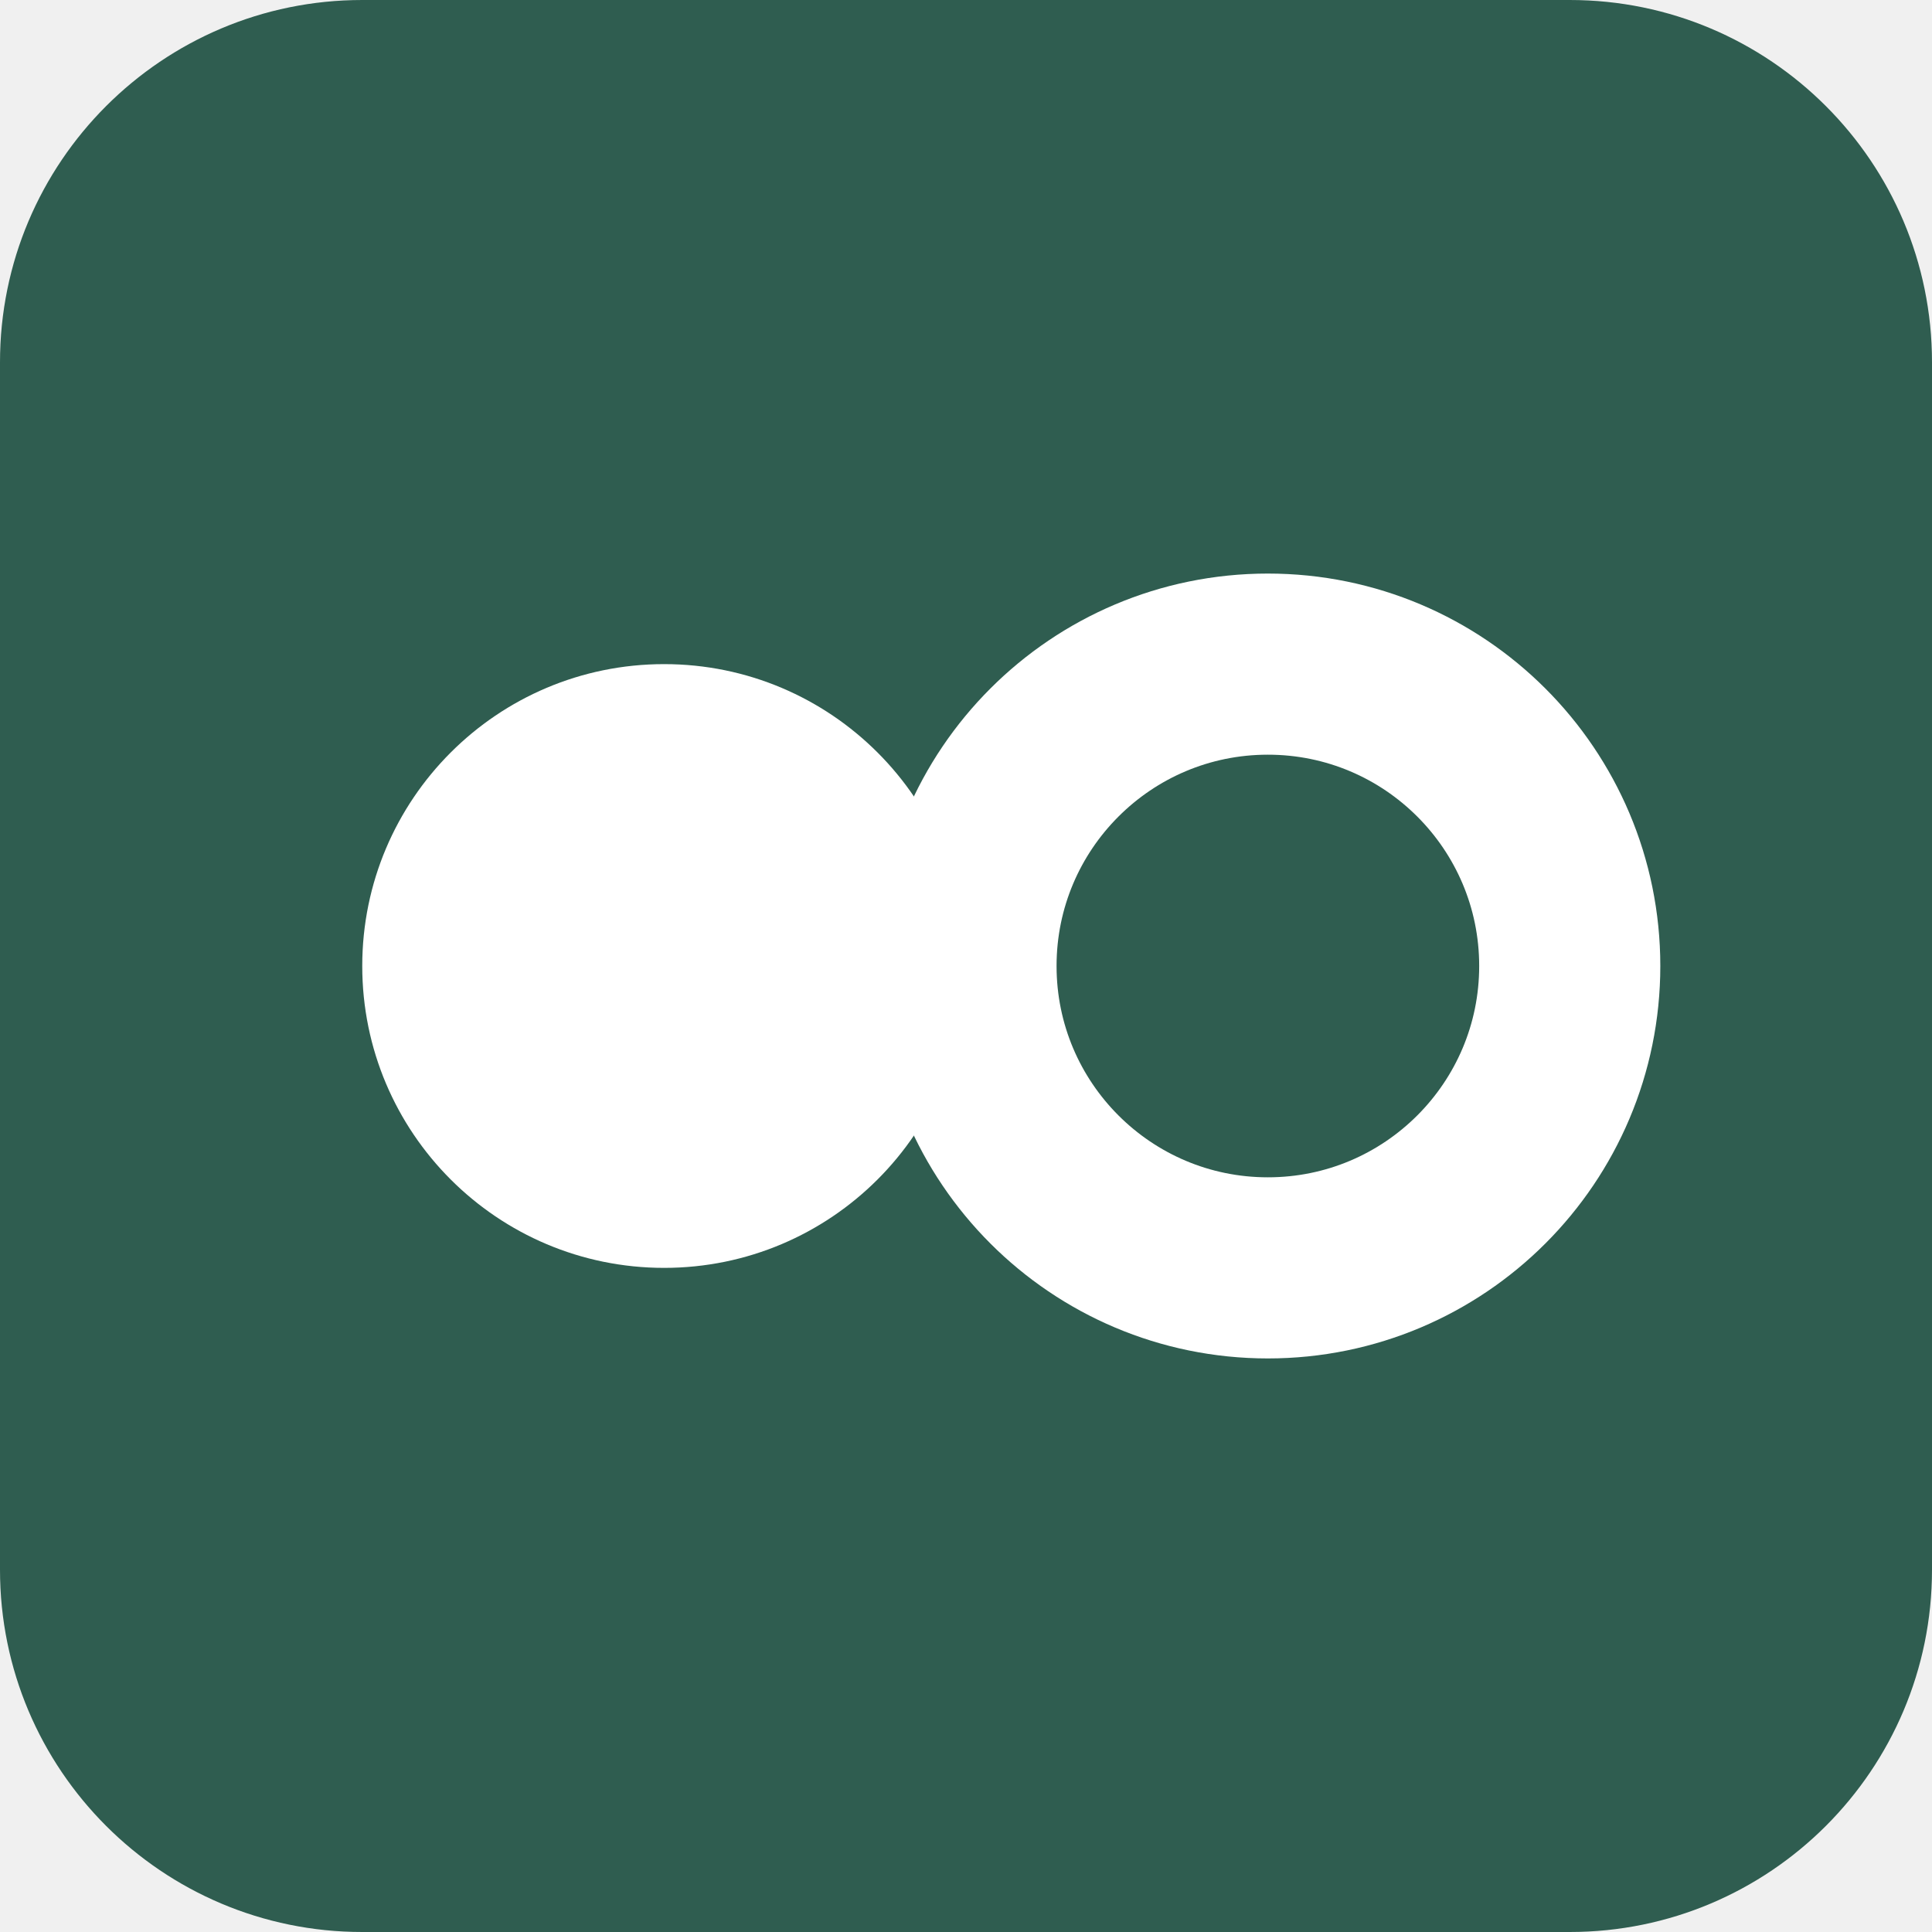
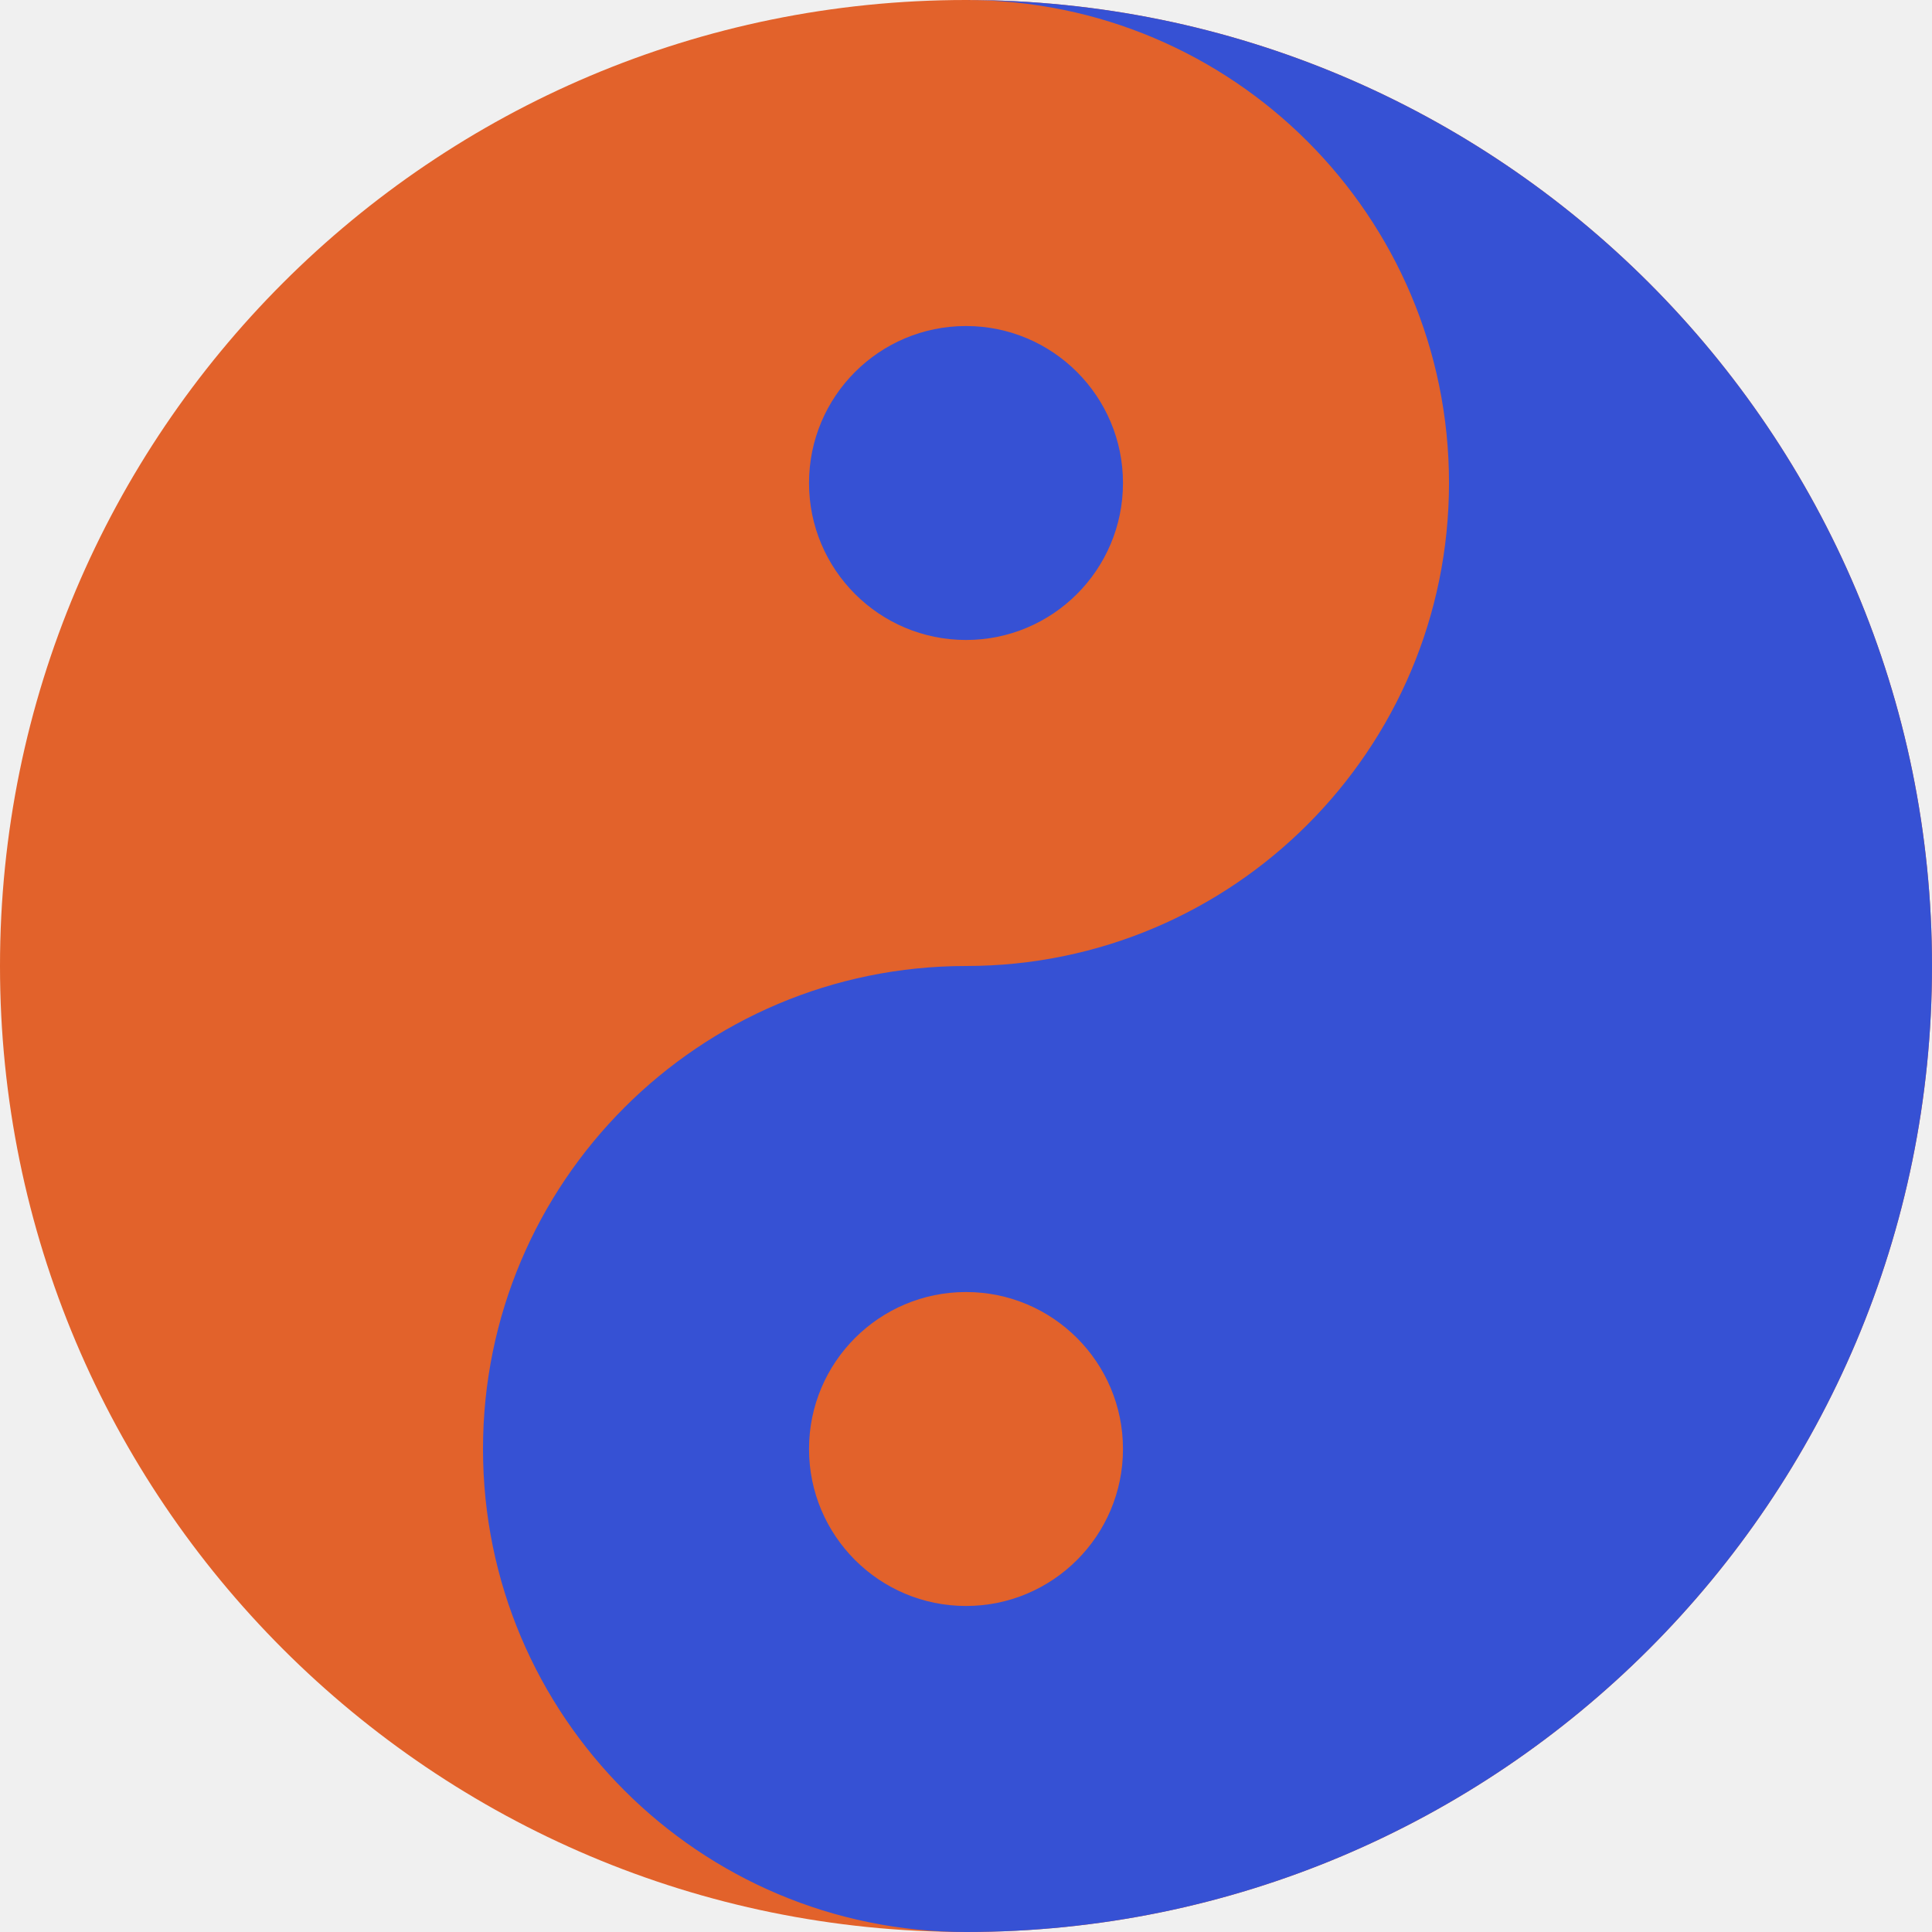
- <svg xmlns="http://www.w3.org/2000/svg" viewBox="0 0 16 16">
-   <rect width="16" height="16" rx="3" fill="#2f5d50" />
-   <circle cx="5.5" cy="8" r="2.5" fill="#fff" />
-   <circle cx="10.5" cy="8" r="2.5" fill="none" stroke="#fff" stroke-width="1.5" />
+ <svg xmlns="http://www.w3.org/2000/svg" viewBox="0 0 32 32">
+   <circle cx="16" cy="16" r="16" fill="#e2622b" />
+   <path d="M16 0a16 16 0 0 1 0 32a8 8 0 0 1 0-16a8 8 0 0 0 0-16z" fill="#3651d4" />
+   <circle cx="16" cy="8" r="2.6" fill="#3651d4" />
+   <circle cx="16" cy="24" r="2.6" fill="#e2622b" />
</svg>
